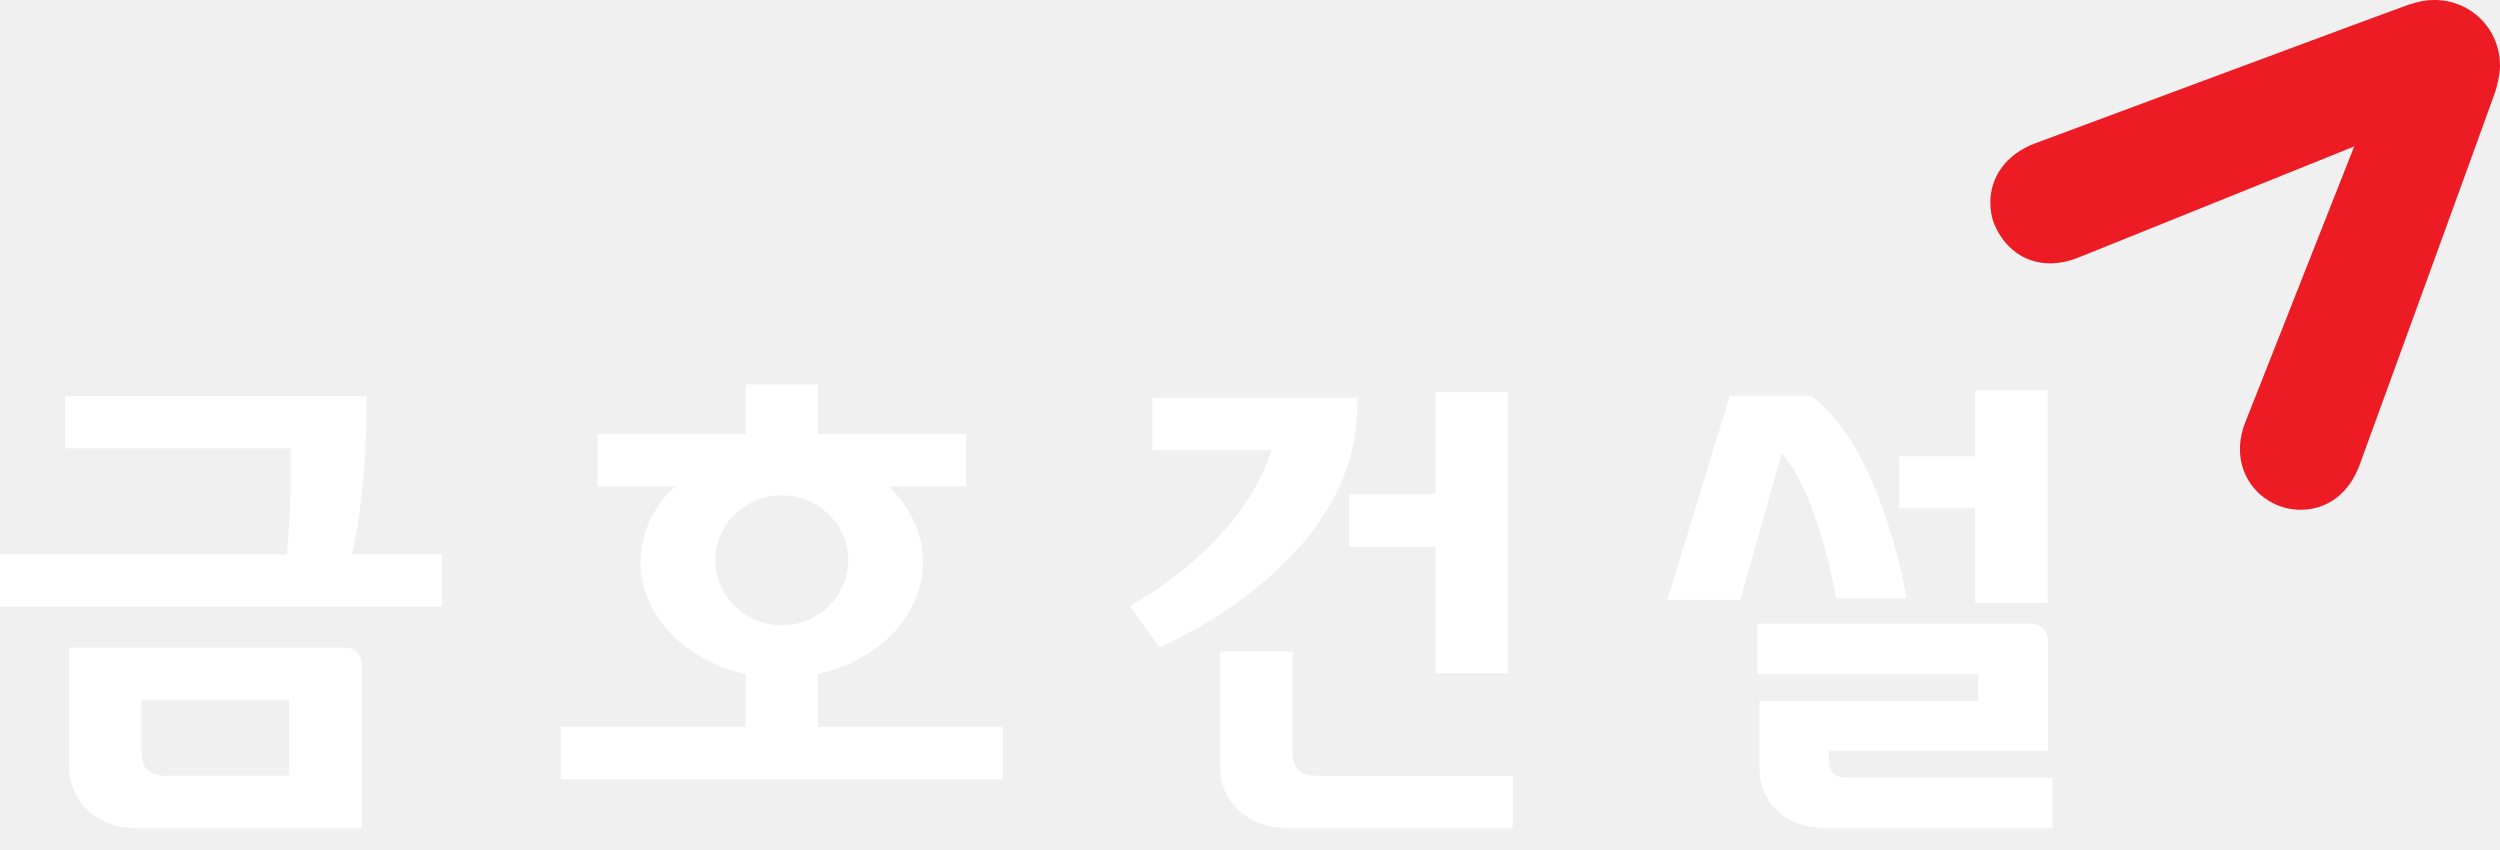
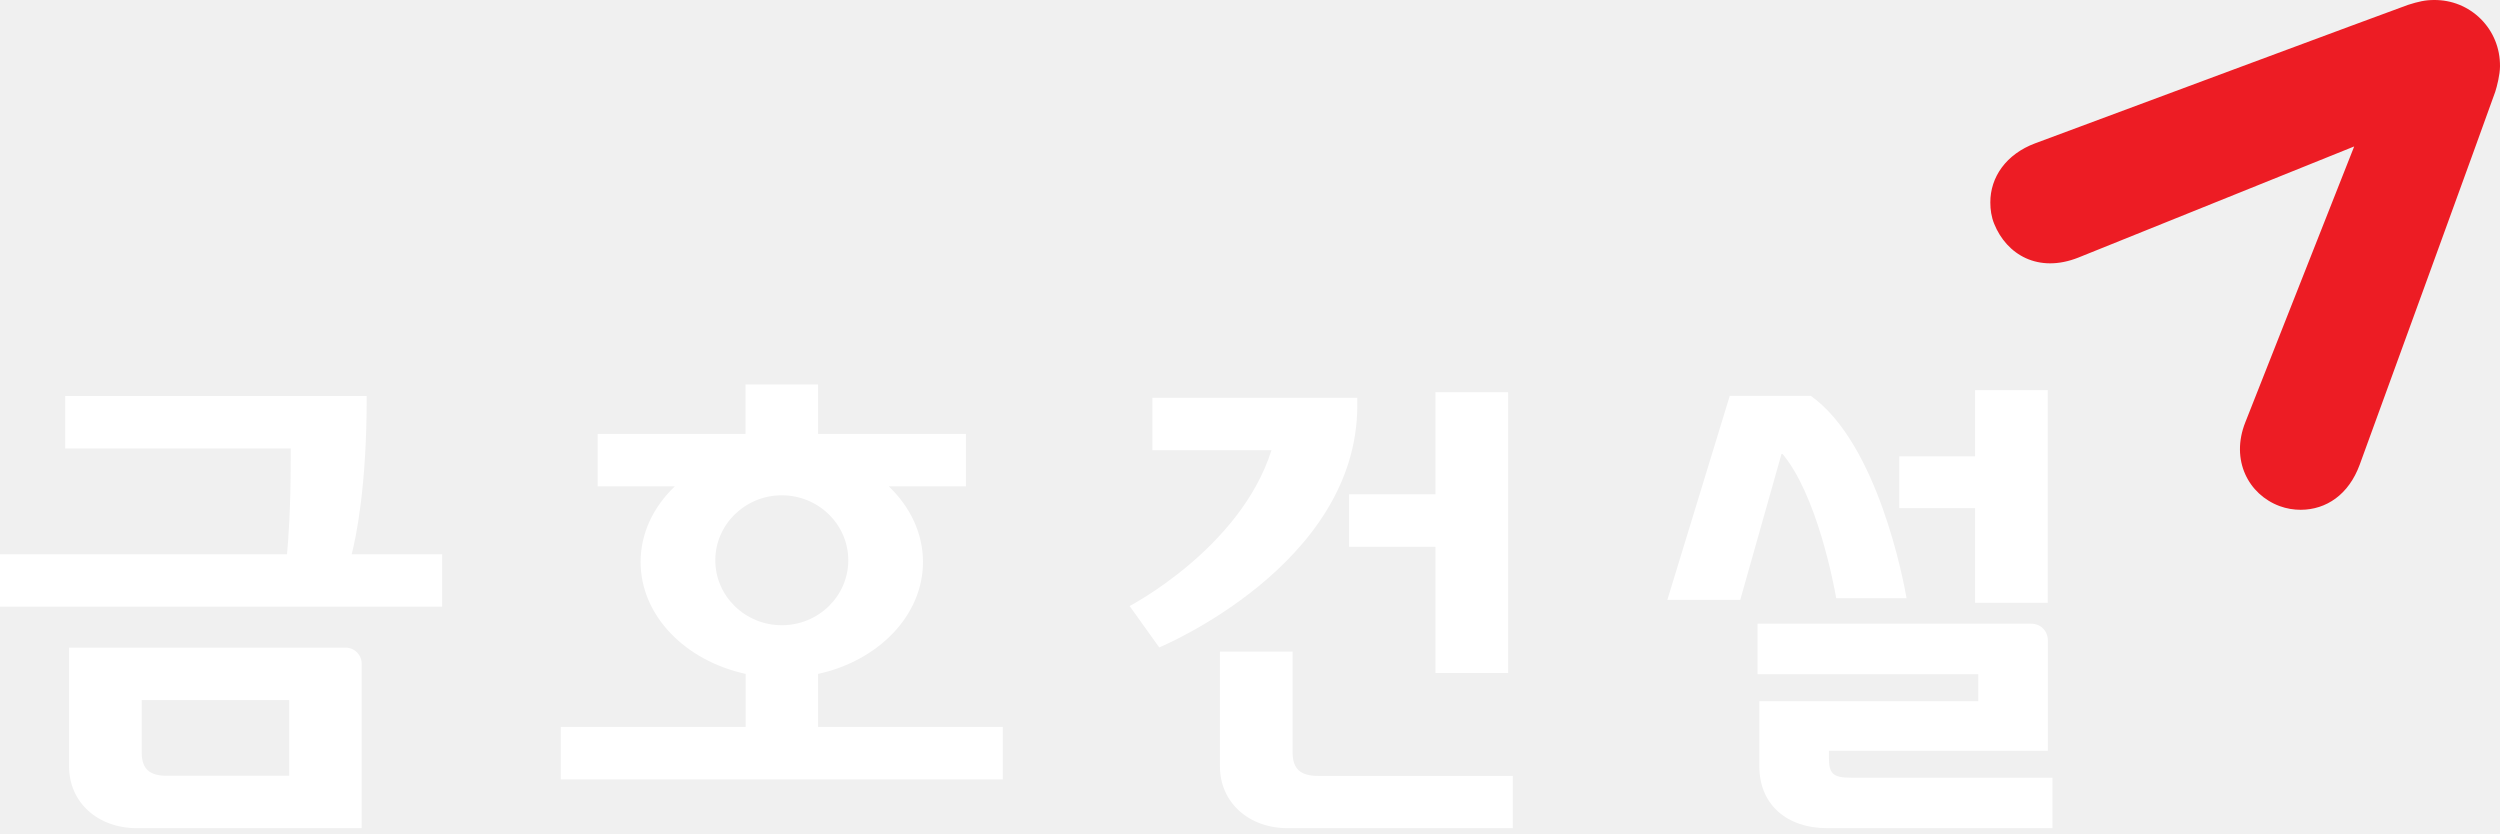
- <svg xmlns="http://www.w3.org/2000/svg" width="103" height="35" viewBox="0 0 103 35" fill="none">
-   <path d="M82.002 8.345C82.002 8.636 82.044 8.937 82.16 9.222C82.672 10.489 83.976 11.27 85.634 10.61C86.029 10.451 96.993 6.033 96.993 6.033C96.993 6.033 92.675 16.981 92.511 17.387C91.883 18.955 92.638 20.375 93.921 20.85C94.206 20.956 94.501 21.003 94.792 21.003C95.842 20.998 96.766 20.38 97.22 19.145C97.289 18.96 102.688 4.133 102.805 3.779C102.873 3.568 103 3.072 103 2.729C103.005 1.995 102.731 1.304 102.208 0.781C101.686 0.264 101.005 -0.005 100.281 7.61559e-05C99.928 7.61559e-05 99.643 0.063 99.21 0.201C98.951 0.285 85.032 5.463 83.844 5.907C82.656 6.35 81.997 7.295 82.002 8.345Z" fill="#ED1C24" />
-   <path d="M55.92 16.707V16.39H47.48V18.549H52.384C51.106 22.592 46.541 24.968 46.541 24.968L47.76 26.672C47.76 26.672 55.92 23.305 55.92 16.707Z" fill="white" />
-   <path d="M53.255 31.038V26.847H50.262V31.576C50.262 33.054 51.439 34.12 53.054 34.12H62.328V31.967H54.305C53.577 31.967 53.27 31.676 53.255 31.038Z" fill="white" />
-   <path d="M55.583 20.365V22.529H59.14V27.728H62.133V16.158H59.14V20.365H55.583Z" fill="white" />
-   <path d="M81.373 24.835H84.366V16.073H81.373V18.802H78.249V20.935H81.373V24.835Z" fill="white" />
-   <path d="M14.242 26.683H2.845V31.576C2.845 33.054 4.022 34.12 5.638 34.12H14.901V27.348C14.901 26.979 14.606 26.683 14.242 26.683ZM11.914 31.962H6.889C6.16 31.967 5.849 31.677 5.838 31.038V28.842H11.914V31.962Z" fill="white" />
-   <path d="M15.107 16.416V16.316H2.687V18.475H11.977C11.977 18.617 11.977 18.797 11.977 18.971C11.977 20.977 11.877 22.297 11.824 22.835H0V24.994H18.216V22.835H14.489C14.664 22.154 15.107 20.069 15.107 16.416Z" fill="white" />
-   <path d="M33.703 27.765C36.189 27.221 38.026 25.358 38.026 23.152C38.026 21.964 37.493 20.877 36.617 20.037H39.795V17.878H33.703V15.841H30.716V17.878H24.624V20.037H27.802C26.926 20.877 26.392 21.959 26.392 23.152C26.392 25.363 28.229 27.221 30.721 27.765V29.95H23.104V32.109H41.315V29.95H33.703V27.765ZM29.47 23.083C29.47 21.61 30.7 20.407 32.209 20.407C33.719 20.407 34.949 21.605 34.949 23.083C34.949 24.561 33.719 25.759 32.209 25.759C30.7 25.759 29.47 24.561 29.47 23.083Z" fill="white" />
-   <path d="M75.652 24.646H78.55C78.428 23.944 77.367 18.274 74.607 16.311H71.266L68.695 24.714H71.698L73.409 18.665C74.855 20.354 75.557 24.097 75.652 24.646Z" fill="white" />
-   <path d="M76.248 32.041C75.488 32.041 75.351 31.845 75.351 31.201V30.932H84.372V26.393C84.372 26.002 84.087 25.696 83.68 25.696H72.411V27.776H81.505V28.889H72.484V31.576C72.484 33.133 73.604 34.12 75.277 34.12H84.562V32.041H76.248Z" fill="white" />
+ <svg xmlns="http://www.w3.org/2000/svg" width="99" height="33" viewBox="0 0 99 33" fill="none">
+   <path d="M78.817 8.021C78.817 8.3 78.858 8.59 78.97 8.864C79.462 10.081 80.715 10.832 82.308 10.198C82.689 10.046 93.226 5.799 93.226 5.799C93.226 5.799 89.076 16.322 88.919 16.712C88.315 18.219 89.041 19.584 90.273 20.041C90.547 20.142 90.832 20.188 91.111 20.188C92.12 20.183 93.008 19.589 93.444 18.402C93.51 18.224 98.701 3.973 98.812 3.633C98.878 3.43 99 2.953 99 2.623C99.005 1.918 98.741 1.253 98.239 0.751C97.737 0.254 97.082 -0.005 96.387 7.31987e-05C96.047 7.31987e-05 95.773 0.061 95.357 0.193C95.109 0.274 81.73 5.251 80.588 5.677C79.447 6.104 78.812 7.012 78.817 8.021Z" fill="#ED1C24" />
+   <path d="M53.749 16.058V15.753H45.636V17.828H50.35C49.122 21.715 44.733 23.998 44.733 23.998L45.905 25.637C45.905 25.637 53.749 22.4 53.749 16.058Z" fill="white" />
+   <path d="M51.187 29.833V25.804H48.31V30.35C48.31 31.771 49.441 32.795 50.994 32.795H59.908V30.726H52.196C51.496 30.726 51.202 30.447 51.187 29.833Z" fill="white" />
+   <path d="M53.424 19.574V21.654H56.844V26.651H59.721V15.53H56.844V19.574H53.424Z" fill="white" />
+   <path d="M78.213 23.871H81.09V15.449H78.213V18.072H75.21V20.122H78.213V23.871Z" fill="white" />
+   <path d="M13.689 25.647H2.735V30.35C2.735 31.771 3.866 32.795 5.419 32.795H14.323V26.286C14.323 25.931 14.039 25.647 13.689 25.647ZM11.451 30.72H6.621C5.921 30.726 5.622 30.446 5.612 29.832V27.722H11.451V30.72Z" fill="white" />
+   <path d="M14.521 15.779V15.682H2.582V17.758H11.512C11.512 17.894 11.512 18.067 11.512 18.234C11.512 20.162 11.415 21.431 11.365 21.948H0V24.023H17.509V21.948H13.927C14.094 21.294 14.521 19.29 14.521 15.779Z" fill="white" />
+   <path d="M32.395 26.687C34.784 26.164 36.55 24.373 36.55 22.253C36.55 21.111 36.038 20.066 35.195 19.259H38.25V17.184H32.395V15.226H29.523V17.184H23.668V19.259H26.723C25.88 20.066 25.368 21.106 25.368 22.253C25.368 24.378 27.133 26.164 29.528 26.687V28.787H22.207V30.863H39.711V28.787H32.395V26.687ZM28.326 22.187C28.326 20.771 29.508 19.614 30.959 19.614C32.41 19.614 33.592 20.766 33.592 22.187C33.592 23.607 32.41 24.759 30.959 24.759C29.508 24.759 28.326 23.607 28.326 22.187Z" fill="white" />
+   <path d="M72.714 23.689H75.5C75.383 23.014 74.363 17.565 71.71 15.677H68.498L66.027 23.755H68.914L70.558 17.94C71.948 19.564 72.623 23.161 72.714 23.689Z" fill="white" />
+   <path d="M73.287 30.797C72.556 30.797 72.425 30.609 72.425 29.99V29.731H81.095V25.368C81.095 24.992 80.821 24.698 80.431 24.698H69.599V26.697H78.34V27.768H69.67V30.35C69.67 31.847 70.745 32.795 72.354 32.795H81.278V30.797H73.287Z" fill="white" />
</svg>
